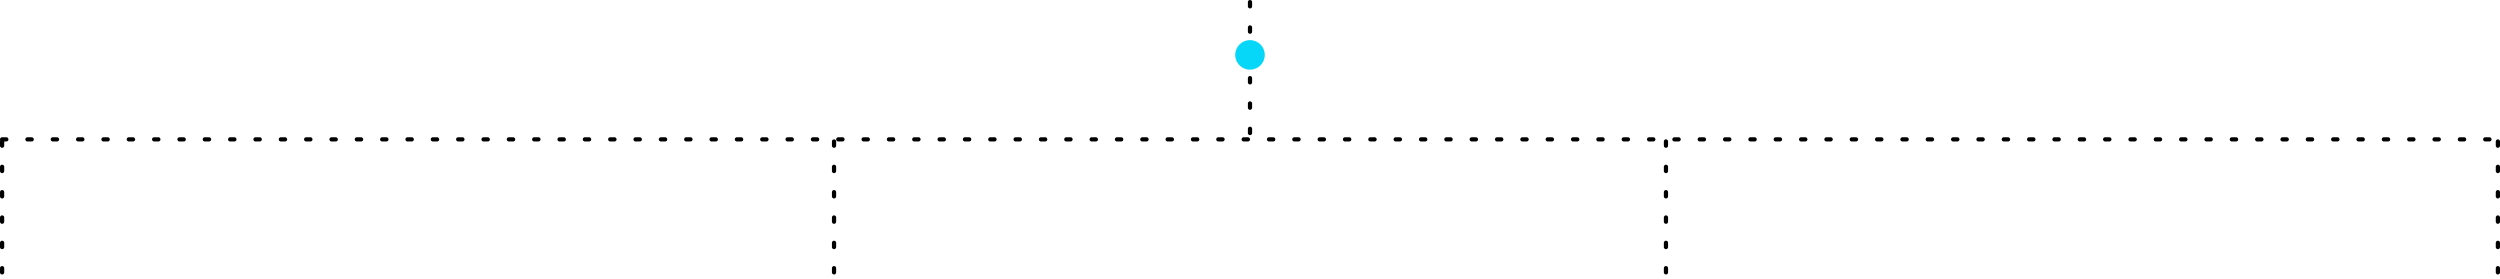
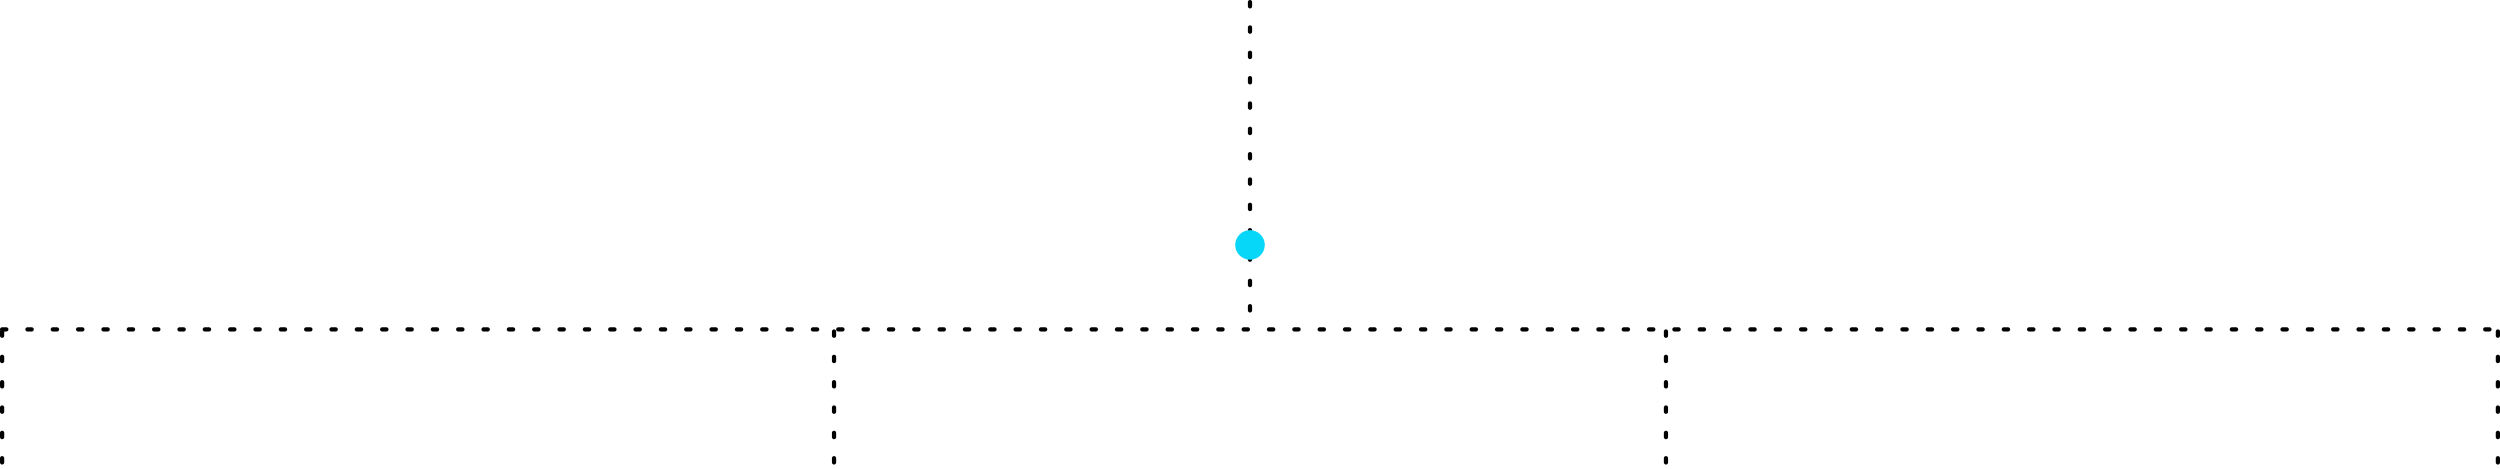
- <svg xmlns="http://www.w3.org/2000/svg" width="1184" height="132" viewBox="0 0 1184 132" fill="none">
-   <line x1="1" y1="66" x2="1182" y2="66" stroke="black" stroke-width="2" stroke-linecap="round" stroke-dasharray="2 10" />
-   <line x1="1183" y1="67" x2="1183" y2="131" stroke="black" stroke-width="2" stroke-linecap="round" stroke-dasharray="2 10" />
-   <line x1="789" y1="67" x2="789" y2="131" stroke="black" stroke-width="2" stroke-linecap="round" stroke-dasharray="2 10" />
-   <line x1="592" y1="1" x2="592" y2="65" stroke="black" stroke-width="2" stroke-linecap="round" stroke-dasharray="2 10" />
-   <circle cx="592" cy="26" r="7" fill="#06D7F9" />
-   <line x1="395" y1="67" x2="395" y2="131" stroke="black" stroke-width="2" stroke-linecap="round" stroke-dasharray="2 10" />
-   <line x1="1" y1="67" x2="1" y2="131" stroke="black" stroke-width="2" stroke-linecap="round" stroke-dasharray="2 10" />
+ <svg xmlns="http://www.w3.org/2000/svg" fill="none" viewBox="0 0 1184 222">
+   <line x1="1" x2="1182" y1="156" y2="156" stroke="#000" stroke-dasharray="2 10" stroke-linecap="round" stroke-width="2" />
+   <line x1="1183" x2="1183" y1="157" y2="221" stroke="#000" stroke-dasharray="2 10" stroke-linecap="round" stroke-width="2" />
+   <line x1="789" x2="789" y1="157" y2="221" stroke="#000" stroke-dasharray="2 10" stroke-linecap="round" stroke-width="2" />
+   <line x1="592" x2="592" y1="1" y2="155" stroke="#000" stroke-dasharray="2 10" stroke-linecap="round" stroke-width="2" />
+   <circle cx="592" cy="116" r="7" fill="#06D7F9" />
+   <line x1="395" x2="395" y1="157" y2="221" stroke="#000" stroke-dasharray="2 10" stroke-linecap="round" stroke-width="2" />
+   <line x1="1" x2="1" y1="157" y2="221" stroke="#000" stroke-dasharray="2 10" stroke-linecap="round" stroke-width="2" />
</svg>
